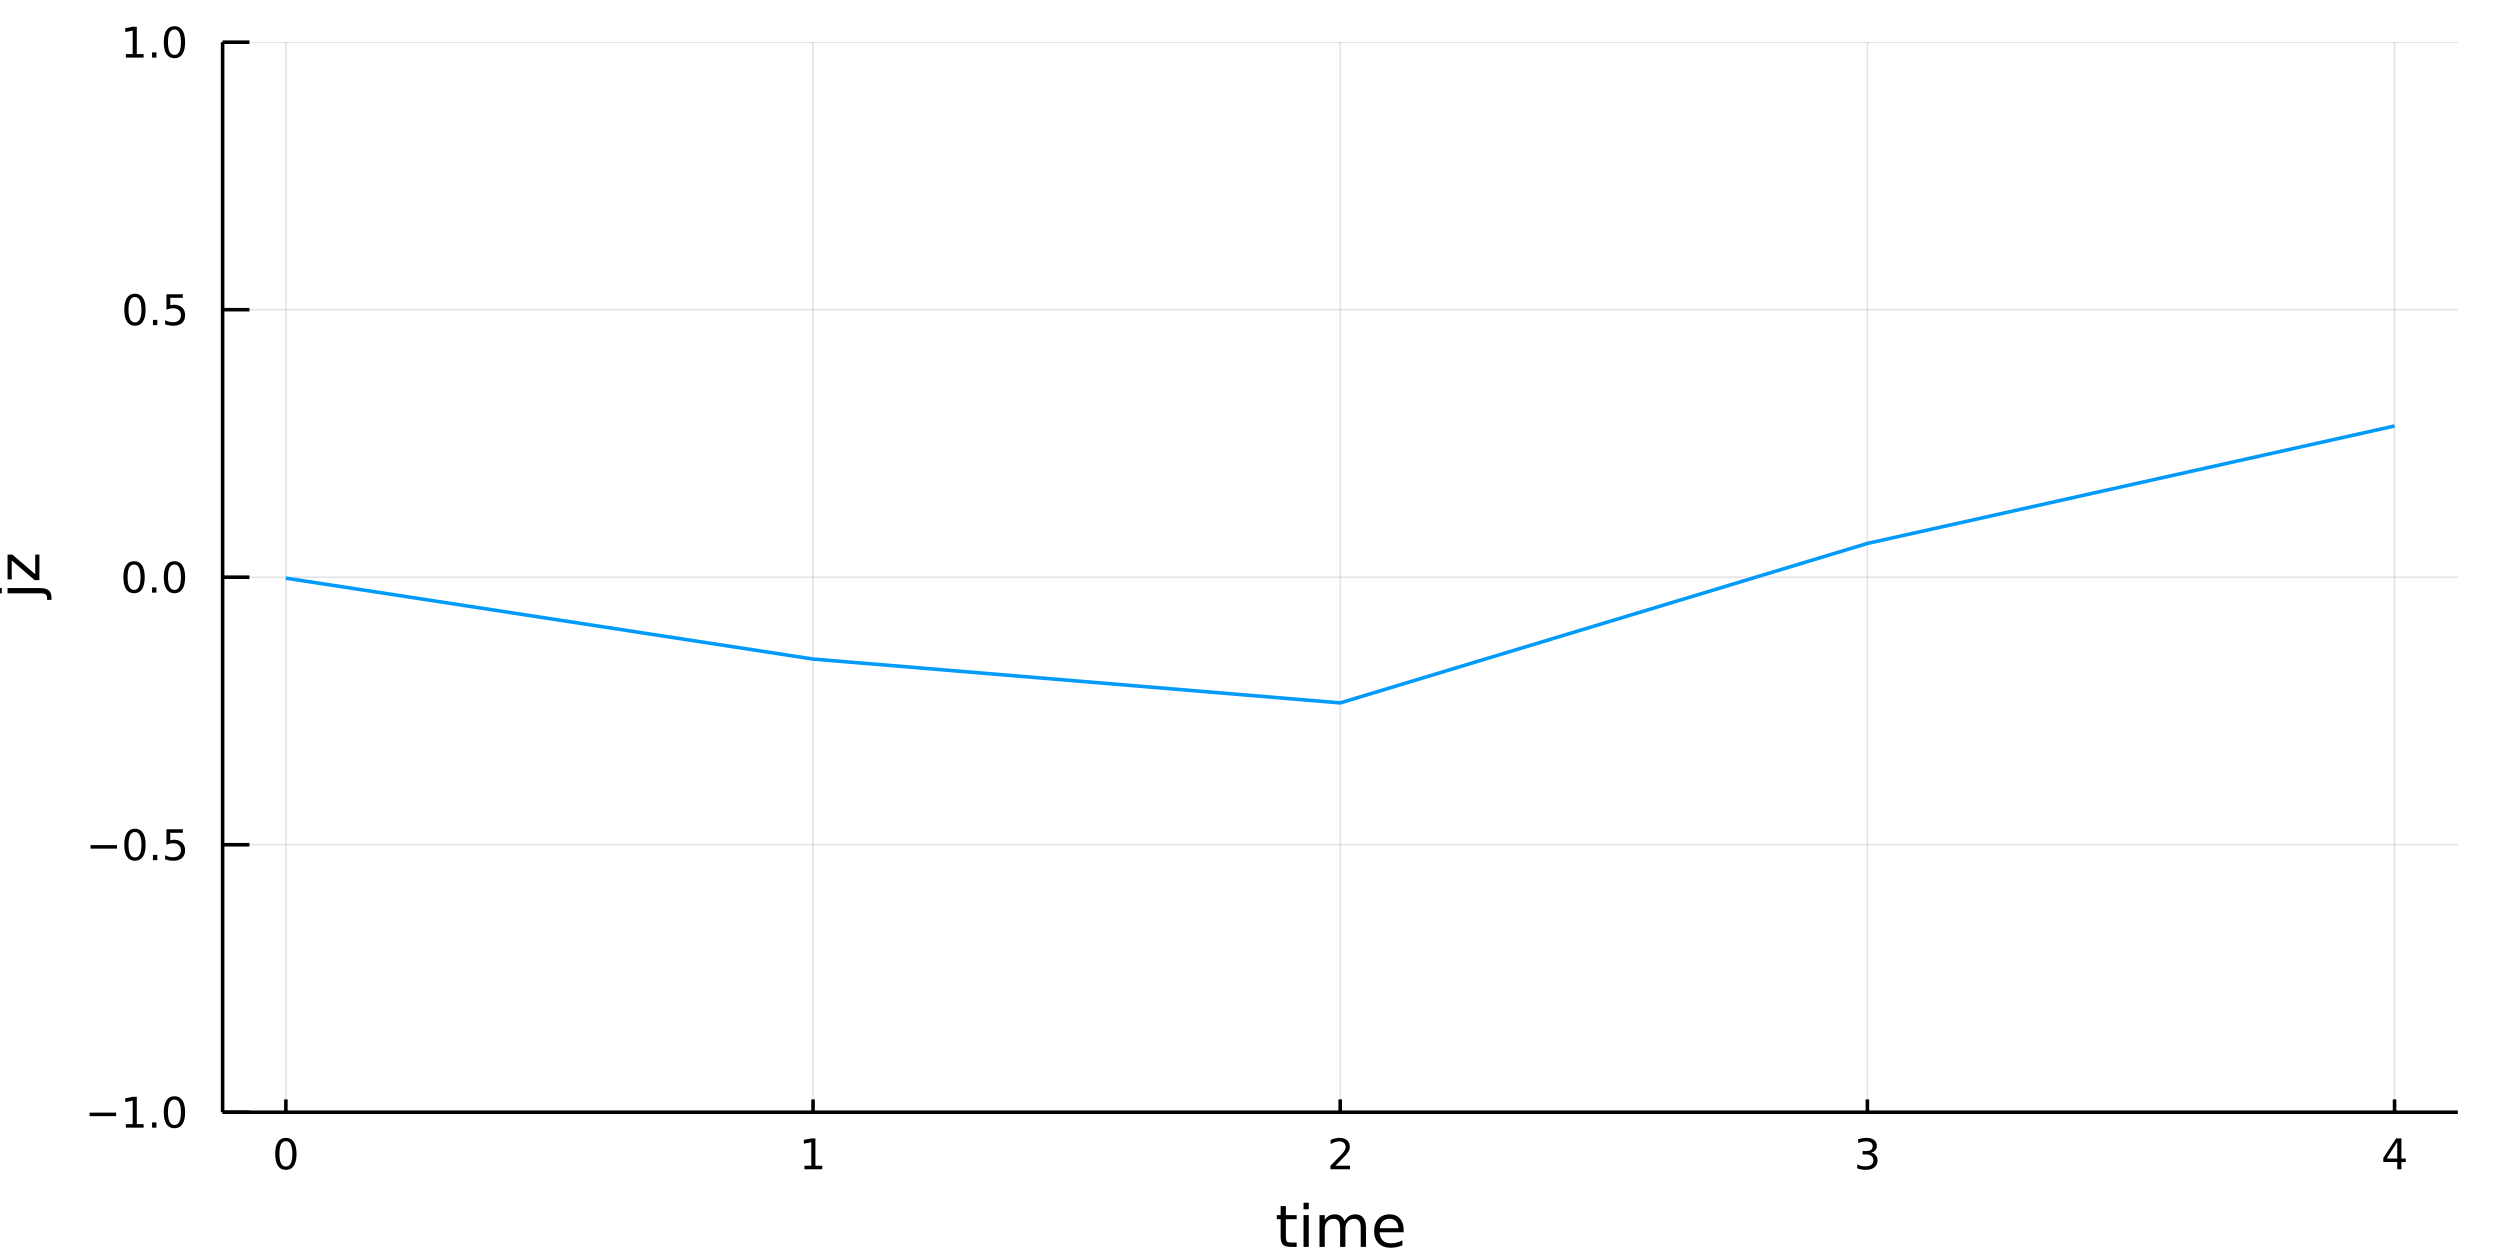
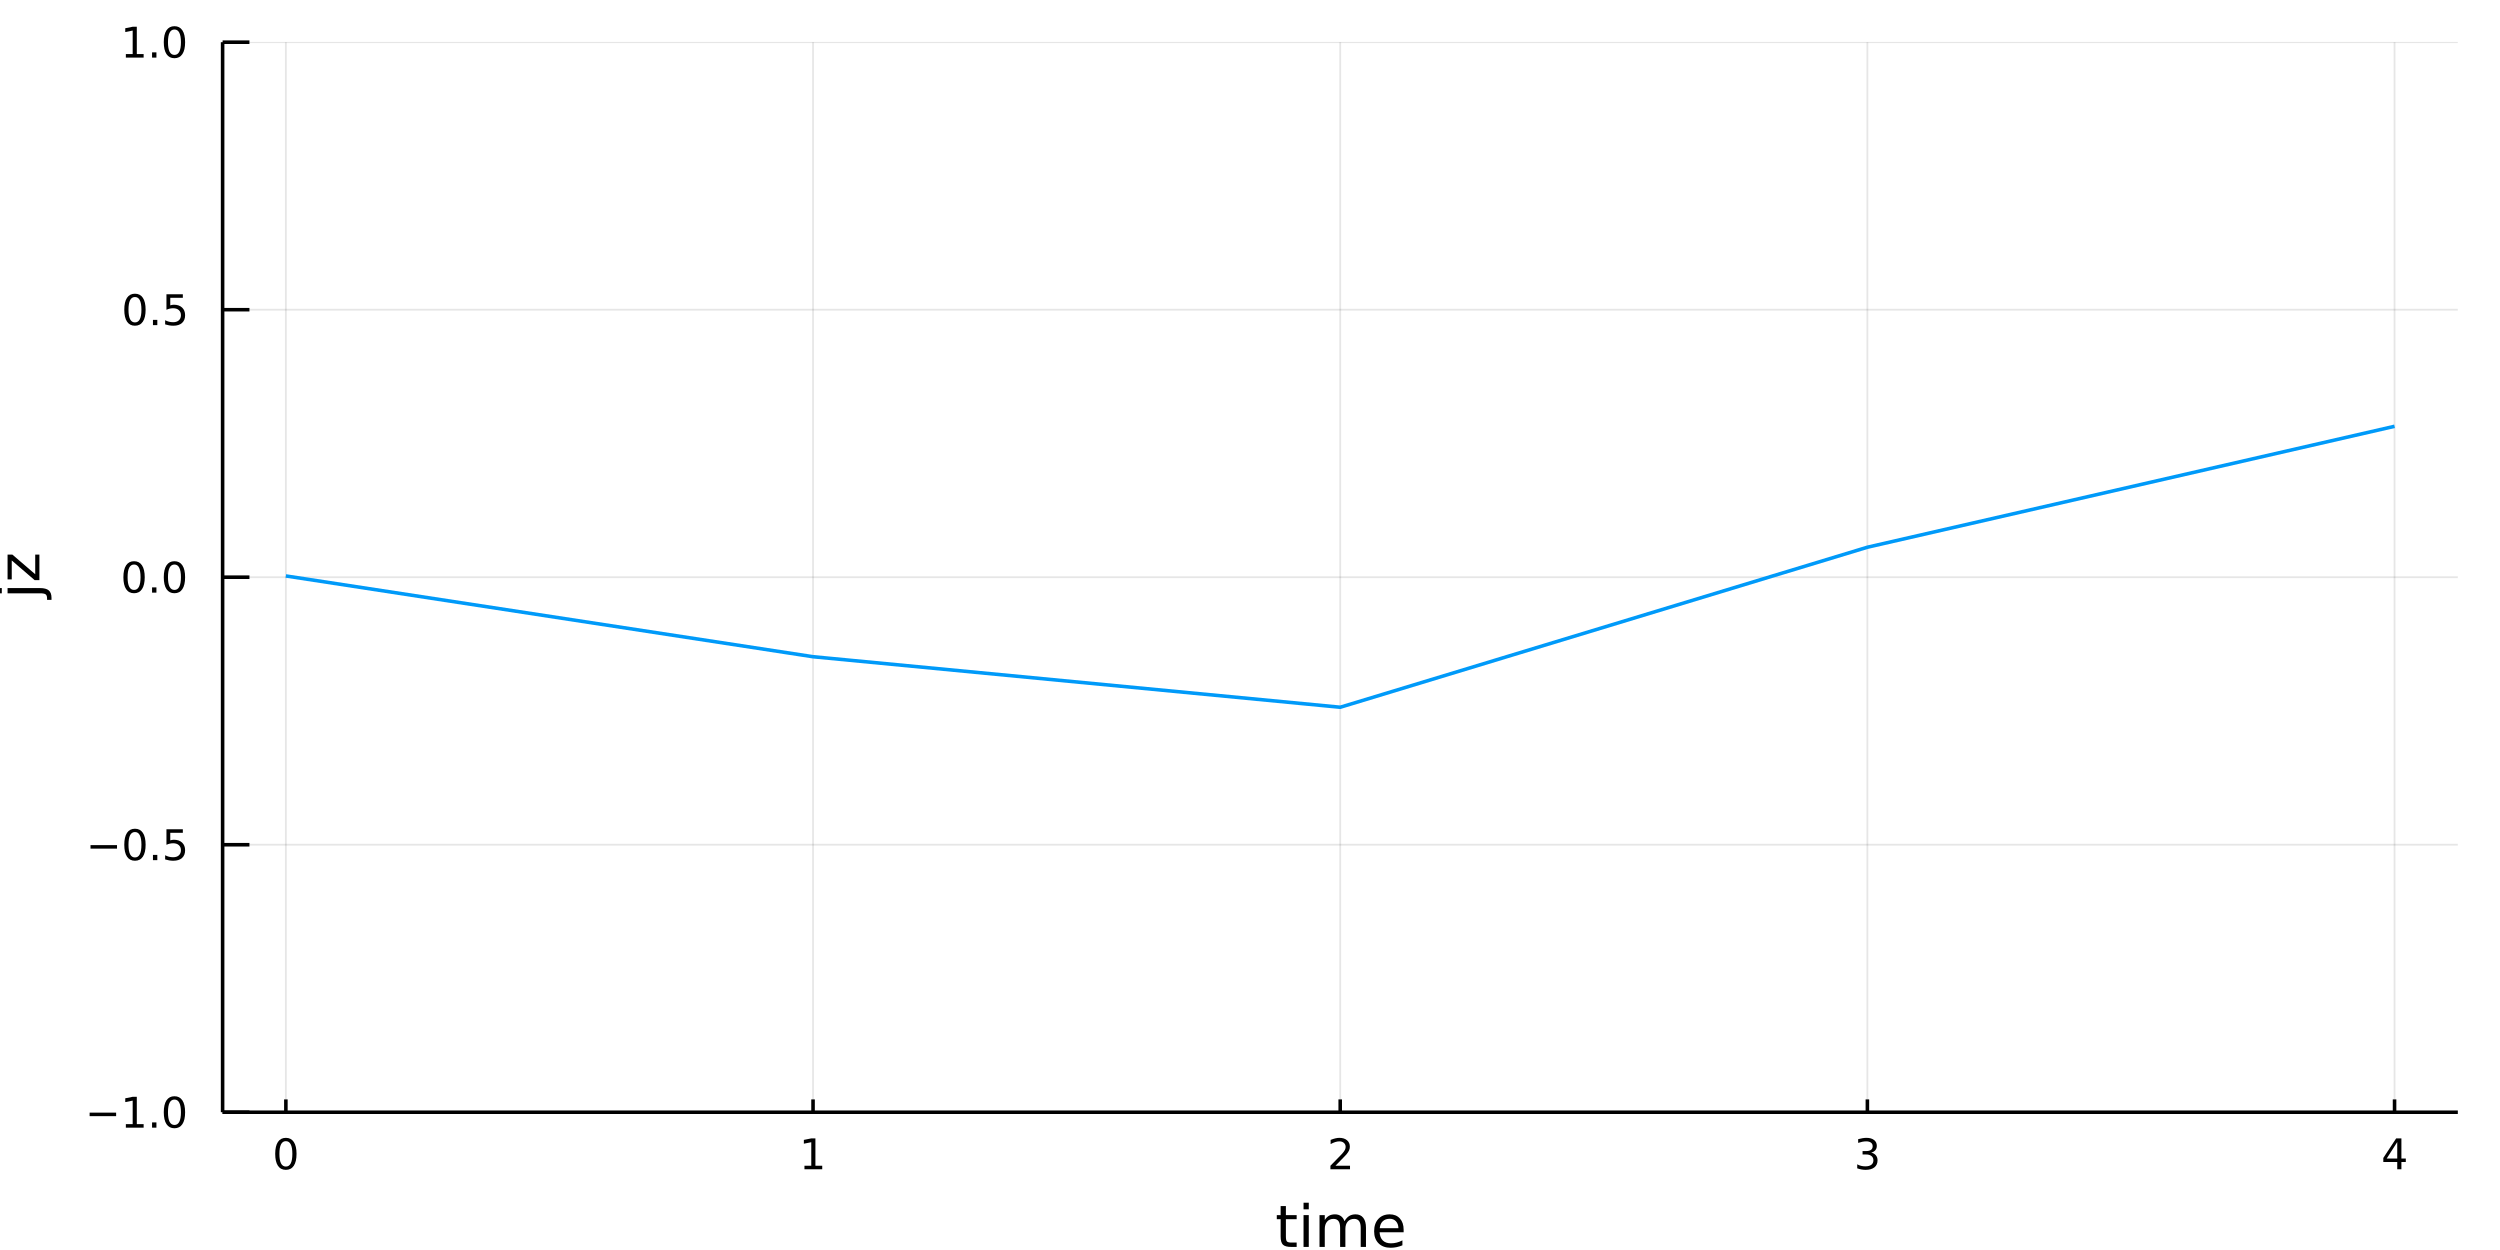
<svg xmlns="http://www.w3.org/2000/svg" width="700" height="350" viewBox="0 0 2800 1400">
  <defs>
-     <clipPath id="clip670">
+     <clipPath id="clip610">
      <rect x="0" y="0" width="2800" height="1400" />
    </clipPath>
  </defs>
-   <path clip-path="url(#clip670)" d=" M0 1400 L2800 1400 L2800 0 L0 0  Z   " fill="#ffffff" fill-rule="evenodd" fill-opacity="1" />
+   <path clip-path="url(#clip610)" d=" M0 1400 L2800 1400 L2800 0 L0 0  Z   " fill="#ffffff" fill-rule="evenodd" fill-opacity="1" />
  <defs>
-     <clipPath id="clip671">
+     <clipPath id="clip611">
      <rect x="560" y="0" width="1961" height="1400" />
    </clipPath>
  </defs>
-   <path clip-path="url(#clip670)" d=" M249.324 1245.7 L2752.76 1245.7 L2752.76 47.244 L249.324 47.244  Z   " fill="#ffffff" fill-rule="evenodd" fill-opacity="1" />
+   <path clip-path="url(#clip610)" d=" M249.324 1245.7 L2752.76 1245.7 L2752.76 47.244 L249.324 47.244  Z   " fill="#ffffff" fill-rule="evenodd" fill-opacity="1" />
  <defs>
-     <clipPath id="clip672">
+     <clipPath id="clip612">
      <rect x="249" y="47" width="2504" height="1199" />
    </clipPath>
  </defs>
-   <polyline clip-path="url(#clip672)" style="stroke:#000000; stroke-linecap:butt; stroke-linejoin:round; stroke-width:2; stroke-opacity:0.1; fill:none" points="   320.176,1245.7 320.176,47.244    " />
-   <polyline clip-path="url(#clip672)" style="stroke:#000000; stroke-linecap:butt; stroke-linejoin:round; stroke-width:2; stroke-opacity:0.1; fill:none" points="   910.608,1245.7 910.608,47.244    " />
-   <polyline clip-path="url(#clip672)" style="stroke:#000000; stroke-linecap:butt; stroke-linejoin:round; stroke-width:2; stroke-opacity:0.1; fill:none" points="   1501.04,1245.7 1501.04,47.244    " />
-   <polyline clip-path="url(#clip672)" style="stroke:#000000; stroke-linecap:butt; stroke-linejoin:round; stroke-width:2; stroke-opacity:0.1; fill:none" points="   2091.47,1245.7 2091.47,47.244    " />
-   <polyline clip-path="url(#clip672)" style="stroke:#000000; stroke-linecap:butt; stroke-linejoin:round; stroke-width:2; stroke-opacity:0.1; fill:none" points="   2681.9,1245.7 2681.9,47.244    " />
-   <polyline clip-path="url(#clip670)" style="stroke:#000000; stroke-linecap:butt; stroke-linejoin:round; stroke-width:4; stroke-opacity:1; fill:none" points="   249.324,1245.7 2752.76,1245.7    " />
-   <polyline clip-path="url(#clip670)" style="stroke:#000000; stroke-linecap:butt; stroke-linejoin:round; stroke-width:4; stroke-opacity:1; fill:none" points="   320.176,1245.7 320.176,1231.32    " />
-   <polyline clip-path="url(#clip670)" style="stroke:#000000; stroke-linecap:butt; stroke-linejoin:round; stroke-width:4; stroke-opacity:1; fill:none" points="   910.608,1245.7 910.608,1231.32    " />
-   <polyline clip-path="url(#clip670)" style="stroke:#000000; stroke-linecap:butt; stroke-linejoin:round; stroke-width:4; stroke-opacity:1; fill:none" points="   1501.04,1245.7 1501.04,1231.32    " />
-   <polyline clip-path="url(#clip670)" style="stroke:#000000; stroke-linecap:butt; stroke-linejoin:round; stroke-width:4; stroke-opacity:1; fill:none" points="   2091.47,1245.7 2091.47,1231.32    " />
-   <polyline clip-path="url(#clip670)" style="stroke:#000000; stroke-linecap:butt; stroke-linejoin:round; stroke-width:4; stroke-opacity:1; fill:none" points="   2681.9,1245.7 2681.9,1231.32    " />
-   <path clip-path="url(#clip670)" d="M320.176 1278.09 Q316.565 1278.09 314.736 1281.66 Q312.931 1285.2 312.931 1292.33 Q312.931 1299.43 314.736 1303 Q316.565 1306.54 320.176 1306.54 Q323.81 1306.54 325.616 1303 Q327.444 1299.43 327.444 1292.33 Q327.444 1285.2 325.616 1281.66 Q323.81 1278.09 320.176 1278.09 M320.176 1274.39 Q325.986 1274.39 329.042 1278.99 Q332.12 1283.58 332.12 1292.33 Q332.12 1301.05 329.042 1305.66 Q325.986 1310.24 320.176 1310.24 Q314.366 1310.24 311.287 1305.66 Q308.231 1301.05 308.231 1292.33 Q308.231 1283.58 311.287 1278.99 Q314.366 1274.39 320.176 1274.39 Z" fill="#000000" fill-rule="evenodd" fill-opacity="1" />
-   <path clip-path="url(#clip670)" d="M900.99 1305.64 L908.629 1305.64 L908.629 1279.27 L900.319 1280.94 L900.319 1276.68 L908.582 1275.01 L913.258 1275.01 L913.258 1305.64 L920.897 1305.64 L920.897 1309.57 L900.99 1309.57 L900.99 1305.64 Z" fill="#000000" fill-rule="evenodd" fill-opacity="1" />
-   <path clip-path="url(#clip670)" d="M1495.69 1305.64 L1512.01 1305.64 L1512.01 1309.57 L1490.07 1309.57 L1490.07 1305.64 Q1492.73 1302.88 1497.31 1298.25 Q1501.92 1293.6 1503.1 1292.26 Q1505.35 1289.73 1506.23 1288 Q1507.13 1286.24 1507.13 1284.55 Q1507.13 1281.79 1505.18 1280.06 Q1503.26 1278.32 1500.16 1278.32 Q1497.96 1278.32 1495.51 1279.09 Q1493.08 1279.85 1490.3 1281.4 L1490.3 1276.68 Q1493.12 1275.54 1495.58 1274.97 Q1498.03 1274.39 1500.07 1274.39 Q1505.44 1274.39 1508.63 1277.07 Q1511.83 1279.76 1511.83 1284.25 Q1511.83 1286.38 1511.02 1288.3 Q1510.23 1290.2 1508.12 1292.79 Q1507.54 1293.46 1504.44 1296.68 Q1501.34 1299.87 1495.69 1305.64 Z" fill="#000000" fill-rule="evenodd" fill-opacity="1" />
-   <path clip-path="url(#clip670)" d="M2095.72 1290.94 Q2099.08 1291.66 2100.95 1293.92 Q2102.85 1296.19 2102.85 1299.53 Q2102.85 1304.64 2099.33 1307.44 Q2095.81 1310.24 2089.33 1310.24 Q2087.15 1310.24 2084.84 1309.8 Q2082.55 1309.39 2080.09 1308.53 L2080.09 1304.02 Q2082.04 1305.15 2084.35 1305.73 Q2086.67 1306.31 2089.19 1306.31 Q2093.59 1306.31 2095.88 1304.57 Q2098.2 1302.84 2098.2 1299.53 Q2098.2 1296.47 2096.04 1294.76 Q2093.91 1293.02 2090.09 1293.02 L2086.07 1293.02 L2086.07 1289.18 L2090.28 1289.18 Q2093.73 1289.18 2095.56 1287.81 Q2097.39 1286.42 2097.39 1283.83 Q2097.39 1281.17 2095.49 1279.76 Q2093.61 1278.32 2090.09 1278.32 Q2088.17 1278.32 2085.97 1278.74 Q2083.78 1279.16 2081.14 1280.03 L2081.14 1275.87 Q2083.8 1275.13 2086.11 1274.76 Q2088.45 1274.39 2090.51 1274.39 Q2095.84 1274.39 2098.94 1276.82 Q2102.04 1279.22 2102.04 1283.35 Q2102.04 1286.22 2100.4 1288.21 Q2098.75 1290.17 2095.72 1290.94 Z" fill="#000000" fill-rule="evenodd" fill-opacity="1" />
-   <path clip-path="url(#clip670)" d="M2684.91 1279.09 L2673.11 1297.53 L2684.91 1297.53 L2684.91 1279.09 M2683.69 1275.01 L2689.57 1275.01 L2689.57 1297.53 L2694.5 1297.53 L2694.5 1301.42 L2689.57 1301.42 L2689.57 1309.57 L2684.91 1309.57 L2684.91 1301.42 L2669.31 1301.42 L2669.31 1296.91 L2683.69 1275.01 Z" fill="#000000" fill-rule="evenodd" fill-opacity="1" />
-   <path clip-path="url(#clip670)" d="M1440.2 1350.79 L1440.2 1360.92 L1452.26 1360.92 L1452.26 1365.47 L1440.2 1365.47 L1440.2 1384.82 Q1440.2 1389.18 1441.38 1390.42 Q1442.59 1391.66 1446.25 1391.66 L1452.26 1391.66 L1452.26 1396.56 L1446.25 1396.56 Q1439.47 1396.56 1436.89 1394.05 Q1434.31 1391.5 1434.31 1384.82 L1434.31 1365.47 L1430.01 1365.47 L1430.01 1360.92 L1434.31 1360.92 L1434.31 1350.79 L1440.2 1350.79 Z" fill="#000000" fill-rule="evenodd" fill-opacity="1" />
-   <path clip-path="url(#clip670)" d="M1459.97 1360.92 L1465.82 1360.92 L1465.82 1396.56 L1459.97 1396.56 L1459.97 1360.92 M1459.97 1347.04 L1465.82 1347.04 L1465.82 1354.45 L1459.97 1354.45 L1459.97 1347.04 Z" fill="#000000" fill-rule="evenodd" fill-opacity="1" />
-   <path clip-path="url(#clip670)" d="M1505.83 1367.76 Q1508.03 1363.81 1511.08 1361.93 Q1514.14 1360.06 1518.28 1360.06 Q1523.85 1360.06 1526.87 1363.97 Q1529.89 1367.85 1529.89 1375.05 L1529.89 1396.56 L1524 1396.56 L1524 1375.24 Q1524 1370.11 1522.19 1367.63 Q1520.38 1365.15 1516.65 1365.15 Q1512.1 1365.15 1509.46 1368.17 Q1506.82 1371.2 1506.82 1376.42 L1506.82 1396.56 L1500.93 1396.56 L1500.93 1375.24 Q1500.93 1370.08 1499.11 1367.63 Q1497.3 1365.15 1493.51 1365.15 Q1489.02 1365.15 1486.38 1368.2 Q1483.74 1371.23 1483.74 1376.42 L1483.74 1396.56 L1477.85 1396.56 L1477.85 1360.92 L1483.74 1360.92 L1483.74 1366.45 Q1485.75 1363.18 1488.55 1361.62 Q1491.35 1360.06 1495.2 1360.06 Q1499.08 1360.06 1501.79 1362.03 Q1504.53 1364 1505.83 1367.76 Z" fill="#000000" fill-rule="evenodd" fill-opacity="1" />
-   <path clip-path="url(#clip670)" d="M1572.07 1377.28 L1572.07 1380.14 L1545.14 1380.14 Q1545.52 1386.19 1548.77 1389.37 Q1552.05 1392.52 1557.87 1392.52 Q1561.24 1392.52 1564.39 1391.69 Q1567.58 1390.87 1570.7 1389.21 L1570.7 1394.75 Q1567.55 1396.09 1564.24 1396.79 Q1560.93 1397.49 1557.52 1397.49 Q1548.99 1397.49 1543.99 1392.52 Q1539.03 1387.56 1539.03 1379.09 Q1539.03 1370.34 1543.74 1365.21 Q1548.48 1360.06 1556.5 1360.06 Q1563.69 1360.06 1567.86 1364.7 Q1572.07 1369.32 1572.07 1377.28 M1566.21 1375.56 Q1566.15 1370.75 1563.5 1367.89 Q1560.89 1365.02 1556.56 1365.02 Q1551.66 1365.02 1548.7 1367.79 Q1545.77 1370.56 1545.33 1375.59 L1566.21 1375.56 Z" fill="#000000" fill-rule="evenodd" fill-opacity="1" />
-   <polyline clip-path="url(#clip672)" style="stroke:#000000; stroke-linecap:butt; stroke-linejoin:round; stroke-width:2; stroke-opacity:0.1; fill:none" points="   249.324,1245.7 2752.76,1245.7    " />
-   <polyline clip-path="url(#clip672)" style="stroke:#000000; stroke-linecap:butt; stroke-linejoin:round; stroke-width:2; stroke-opacity:0.1; fill:none" points="   249.324,946.086 2752.76,946.086    " />
-   <polyline clip-path="url(#clip672)" style="stroke:#000000; stroke-linecap:butt; stroke-linejoin:round; stroke-width:2; stroke-opacity:0.1; fill:none" points="   249.324,646.472 2752.76,646.472    " />
-   <polyline clip-path="url(#clip672)" style="stroke:#000000; stroke-linecap:butt; stroke-linejoin:round; stroke-width:2; stroke-opacity:0.1; fill:none" points="   249.324,346.858 2752.76,346.858    " />
-   <polyline clip-path="url(#clip672)" style="stroke:#000000; stroke-linecap:butt; stroke-linejoin:round; stroke-width:2; stroke-opacity:0.1; fill:none" points="   249.324,47.244 2752.76,47.244    " />
-   <polyline clip-path="url(#clip670)" style="stroke:#000000; stroke-linecap:butt; stroke-linejoin:round; stroke-width:4; stroke-opacity:1; fill:none" points="   249.324,1245.7 249.324,47.244    " />
-   <polyline clip-path="url(#clip670)" style="stroke:#000000; stroke-linecap:butt; stroke-linejoin:round; stroke-width:4; stroke-opacity:1; fill:none" points="   249.324,1245.7 279.365,1245.7    " />
-   <polyline clip-path="url(#clip670)" style="stroke:#000000; stroke-linecap:butt; stroke-linejoin:round; stroke-width:4; stroke-opacity:1; fill:none" points="   249.324,946.086 279.365,946.086    " />
-   <polyline clip-path="url(#clip670)" style="stroke:#000000; stroke-linecap:butt; stroke-linejoin:round; stroke-width:4; stroke-opacity:1; fill:none" points="   249.324,646.472 279.365,646.472    " />
-   <polyline clip-path="url(#clip670)" style="stroke:#000000; stroke-linecap:butt; stroke-linejoin:round; stroke-width:4; stroke-opacity:1; fill:none" points="   249.324,346.858 279.365,346.858    " />
-   <polyline clip-path="url(#clip670)" style="stroke:#000000; stroke-linecap:butt; stroke-linejoin:round; stroke-width:4; stroke-opacity:1; fill:none" points="   249.324,47.244 279.365,47.244    " />
-   <path clip-path="url(#clip670)" d="M100.38 1246.15 L130.056 1246.15 L130.056 1250.09 L100.38 1250.09 L100.38 1246.15 Z" fill="#000000" fill-rule="evenodd" fill-opacity="1" />
-   <path clip-path="url(#clip670)" d="M140.959 1259.04 L148.597 1259.04 L148.597 1232.68 L140.287 1234.35 L140.287 1230.09 L148.551 1228.42 L153.227 1228.42 L153.227 1259.04 L160.866 1259.04 L160.866 1262.98 L140.959 1262.98 L140.959 1259.04 Z" fill="#000000" fill-rule="evenodd" fill-opacity="1" />
-   <path clip-path="url(#clip670)" d="M170.31 1257.1 L175.195 1257.1 L175.195 1262.98 L170.31 1262.98 L170.31 1257.1 Z" fill="#000000" fill-rule="evenodd" fill-opacity="1" />
-   <path clip-path="url(#clip670)" d="M195.38 1231.5 Q191.769 1231.5 189.94 1235.06 Q188.134 1238.6 188.134 1245.73 Q188.134 1252.84 189.94 1256.41 Q191.769 1259.95 195.38 1259.95 Q199.014 1259.95 200.819 1256.41 Q202.648 1252.84 202.648 1245.73 Q202.648 1238.6 200.819 1235.06 Q199.014 1231.5 195.38 1231.5 M195.38 1227.79 Q201.19 1227.79 204.245 1232.4 Q207.324 1236.98 207.324 1245.73 Q207.324 1254.46 204.245 1259.07 Q201.19 1263.65 195.38 1263.65 Q189.569 1263.65 186.491 1259.07 Q183.435 1254.46 183.435 1245.73 Q183.435 1236.98 186.491 1232.4 Q189.569 1227.79 195.38 1227.79 Z" fill="#000000" fill-rule="evenodd" fill-opacity="1" />
-   <path clip-path="url(#clip670)" d="M101.376 946.537 L131.051 946.537 L131.051 950.472 L101.376 950.472 L101.376 946.537 Z" fill="#000000" fill-rule="evenodd" fill-opacity="1" />
-   <path clip-path="url(#clip670)" d="M151.144 931.885 Q147.533 931.885 145.704 935.449 Q143.898 938.991 143.898 946.121 Q143.898 953.227 145.704 956.792 Q147.533 960.334 151.144 960.334 Q154.778 960.334 156.584 956.792 Q158.412 953.227 158.412 946.121 Q158.412 938.991 156.584 935.449 Q154.778 931.885 151.144 931.885 M151.144 928.181 Q156.954 928.181 160.009 932.787 Q163.088 937.371 163.088 946.121 Q163.088 954.847 160.009 959.454 Q156.954 964.037 151.144 964.037 Q145.334 964.037 142.255 959.454 Q139.199 954.847 139.199 946.121 Q139.199 937.371 142.255 932.787 Q145.334 928.181 151.144 928.181 Z" fill="#000000" fill-rule="evenodd" fill-opacity="1" />
-   <path clip-path="url(#clip670)" d="M171.306 957.486 L176.19 957.486 L176.19 963.366 L171.306 963.366 L171.306 957.486 Z" fill="#000000" fill-rule="evenodd" fill-opacity="1" />
-   <path clip-path="url(#clip670)" d="M186.421 928.806 L204.778 928.806 L204.778 932.741 L190.704 932.741 L190.704 941.213 Q191.722 940.866 192.741 940.704 Q193.759 940.519 194.778 940.519 Q200.565 940.519 203.944 943.69 Q207.324 946.861 207.324 952.278 Q207.324 957.857 203.852 960.959 Q200.38 964.037 194.06 964.037 Q191.884 964.037 189.616 963.667 Q187.37 963.296 184.963 962.556 L184.963 957.857 Q187.046 958.991 189.269 959.546 Q191.491 960.102 193.968 960.102 Q197.972 960.102 200.31 957.996 Q202.648 955.889 202.648 952.278 Q202.648 948.667 200.31 946.56 Q197.972 944.454 193.968 944.454 Q192.093 944.454 190.218 944.871 Q188.366 945.287 186.421 946.167 L186.421 928.806 Z" fill="#000000" fill-rule="evenodd" fill-opacity="1" />
-   <path clip-path="url(#clip670)" d="M150.148 632.271 Q146.537 632.271 144.709 635.835 Q142.903 639.377 142.903 646.507 Q142.903 653.613 144.709 657.178 Q146.537 660.72 150.148 660.72 Q153.783 660.72 155.588 657.178 Q157.417 653.613 157.417 646.507 Q157.417 639.377 155.588 635.835 Q153.783 632.271 150.148 632.271 M150.148 628.567 Q155.959 628.567 159.014 633.173 Q162.093 637.757 162.093 646.507 Q162.093 655.233 159.014 659.84 Q155.959 664.423 150.148 664.423 Q144.338 664.423 141.26 659.84 Q138.204 655.233 138.204 646.507 Q138.204 637.757 141.26 633.173 Q144.338 628.567 150.148 628.567 Z" fill="#000000" fill-rule="evenodd" fill-opacity="1" />
-   <path clip-path="url(#clip670)" d="M170.31 657.872 L175.195 657.872 L175.195 663.752 L170.31 663.752 L170.31 657.872 Z" fill="#000000" fill-rule="evenodd" fill-opacity="1" />
-   <path clip-path="url(#clip670)" d="M195.38 632.271 Q191.769 632.271 189.94 635.835 Q188.134 639.377 188.134 646.507 Q188.134 653.613 189.94 657.178 Q191.769 660.72 195.38 660.72 Q199.014 660.72 200.819 657.178 Q202.648 653.613 202.648 646.507 Q202.648 639.377 200.819 635.835 Q199.014 632.271 195.38 632.271 M195.38 628.567 Q201.19 628.567 204.245 633.173 Q207.324 637.757 207.324 646.507 Q207.324 655.233 204.245 659.84 Q201.19 664.423 195.38 664.423 Q189.569 664.423 186.491 659.84 Q183.435 655.233 183.435 646.507 Q183.435 637.757 186.491 633.173 Q189.569 628.567 195.38 628.567 Z" fill="#000000" fill-rule="evenodd" fill-opacity="1" />
-   <path clip-path="url(#clip670)" d="M151.144 332.657 Q147.533 332.657 145.704 336.222 Q143.898 339.763 143.898 346.893 Q143.898 353.999 145.704 357.564 Q147.533 361.106 151.144 361.106 Q154.778 361.106 156.584 357.564 Q158.412 353.999 158.412 346.893 Q158.412 339.763 156.584 336.222 Q154.778 332.657 151.144 332.657 M151.144 328.953 Q156.954 328.953 160.009 333.559 Q163.088 338.143 163.088 346.893 Q163.088 355.62 160.009 360.226 Q156.954 364.809 151.144 364.809 Q145.334 364.809 142.255 360.226 Q139.199 355.62 139.199 346.893 Q139.199 338.143 142.255 333.559 Q145.334 328.953 151.144 328.953 Z" fill="#000000" fill-rule="evenodd" fill-opacity="1" />
-   <path clip-path="url(#clip670)" d="M171.306 358.258 L176.19 358.258 L176.19 364.138 L171.306 364.138 L171.306 358.258 Z" fill="#000000" fill-rule="evenodd" fill-opacity="1" />
-   <path clip-path="url(#clip670)" d="M186.421 329.578 L204.778 329.578 L204.778 333.513 L190.704 333.513 L190.704 341.985 Q191.722 341.638 192.741 341.476 Q193.759 341.291 194.778 341.291 Q200.565 341.291 203.944 344.462 Q207.324 347.633 207.324 353.05 Q207.324 358.629 203.852 361.731 Q200.38 364.809 194.06 364.809 Q191.884 364.809 189.616 364.439 Q187.37 364.069 184.963 363.328 L184.963 358.629 Q187.046 359.763 189.269 360.319 Q191.491 360.874 193.968 360.874 Q197.972 360.874 200.31 358.768 Q202.648 356.661 202.648 353.05 Q202.648 349.439 200.31 347.333 Q197.972 345.226 193.968 345.226 Q192.093 345.226 190.218 345.643 Q188.366 346.059 186.421 346.939 L186.421 329.578 Z" fill="#000000" fill-rule="evenodd" fill-opacity="1" />
-   <path clip-path="url(#clip670)" d="M140.959 60.589 L148.597 60.589 L148.597 34.223 L140.287 35.89 L140.287 31.631 L148.551 29.964 L153.227 29.964 L153.227 60.589 L160.866 60.589 L160.866 64.524 L140.959 64.524 L140.959 60.589 Z" fill="#000000" fill-rule="evenodd" fill-opacity="1" />
-   <path clip-path="url(#clip670)" d="M170.31 58.645 L175.195 58.645 L175.195 64.524 L170.31 64.524 L170.31 58.645 Z" fill="#000000" fill-rule="evenodd" fill-opacity="1" />
-   <path clip-path="url(#clip670)" d="M195.38 33.043 Q191.769 33.043 189.94 36.608 Q188.134 40.149 188.134 47.279 Q188.134 54.385 189.94 57.95 Q191.769 61.492 195.38 61.492 Q199.014 61.492 200.819 57.95 Q202.648 54.385 202.648 47.279 Q202.648 40.149 200.819 36.608 Q199.014 33.043 195.38 33.043 M195.38 29.339 Q201.19 29.339 204.245 33.946 Q207.324 38.529 207.324 47.279 Q207.324 56.006 204.245 60.612 Q201.19 65.195 195.38 65.195 Q189.569 65.195 186.491 60.612 Q183.435 56.006 183.435 47.279 Q183.435 38.529 186.491 33.946 Q189.569 29.339 195.38 29.339 Z" fill="#000000" fill-rule="evenodd" fill-opacity="1" />
-   <path clip-path="url(#clip670)" d="M8.476 664.503 L8.476 658.646 L44.761 658.646 Q51.572 658.646 54.628 661.256 Q57.683 663.834 57.683 669.595 L57.683 671.823 L52.718 671.823 L52.718 670.264 Q52.718 666.922 51.158 665.712 Q49.63 664.503 44.761 664.503 L8.476 664.503 M-5.401 664.503 L-5.401 658.646 L2.015 658.646 L2.015 664.503 L-5.401 664.503 Z" fill="#000000" fill-rule="evenodd" fill-opacity="1" />
-   <path clip-path="url(#clip670)" d="M8.476 648.939 L8.476 621.121 L13.823 621.121 L39.445 643.146 L39.445 621.121 L44.124 621.121 L44.124 649.734 L38.777 649.734 L13.155 627.709 L13.155 648.939 L8.476 648.939 Z" fill="#000000" fill-rule="evenodd" fill-opacity="1" />
-   <polyline clip-path="url(#clip672)" style="stroke:#009af9; stroke-linecap:butt; stroke-linejoin:round; stroke-width:4; stroke-opacity:1; fill:none" points="   320.176,647.543 910.608,738.159 1501.04,787.252 2091.47,608.644 2681.9,477.086    " />
+   <polyline clip-path="url(#clip612)" style="stroke:#000000; stroke-linecap:butt; stroke-linejoin:round; stroke-width:2; stroke-opacity:0.1; fill:none" points="   320.176,1245.7 320.176,47.244    " />
+   <polyline clip-path="url(#clip612)" style="stroke:#000000; stroke-linecap:butt; stroke-linejoin:round; stroke-width:2; stroke-opacity:0.1; fill:none" points="   910.608,1245.7 910.608,47.244    " />
+   <polyline clip-path="url(#clip612)" style="stroke:#000000; stroke-linecap:butt; stroke-linejoin:round; stroke-width:2; stroke-opacity:0.1; fill:none" points="   1501.04,1245.7 1501.04,47.244    " />
+   <polyline clip-path="url(#clip612)" style="stroke:#000000; stroke-linecap:butt; stroke-linejoin:round; stroke-width:2; stroke-opacity:0.1; fill:none" points="   2091.47,1245.7 2091.47,47.244    " />
+   <polyline clip-path="url(#clip612)" style="stroke:#000000; stroke-linecap:butt; stroke-linejoin:round; stroke-width:2; stroke-opacity:0.1; fill:none" points="   2681.9,1245.7 2681.9,47.244    " />
+   <polyline clip-path="url(#clip610)" style="stroke:#000000; stroke-linecap:butt; stroke-linejoin:round; stroke-width:4; stroke-opacity:1; fill:none" points="   249.324,1245.7 2752.76,1245.7    " />
+   <polyline clip-path="url(#clip610)" style="stroke:#000000; stroke-linecap:butt; stroke-linejoin:round; stroke-width:4; stroke-opacity:1; fill:none" points="   320.176,1245.7 320.176,1231.32    " />
+   <polyline clip-path="url(#clip610)" style="stroke:#000000; stroke-linecap:butt; stroke-linejoin:round; stroke-width:4; stroke-opacity:1; fill:none" points="   910.608,1245.7 910.608,1231.32    " />
+   <polyline clip-path="url(#clip610)" style="stroke:#000000; stroke-linecap:butt; stroke-linejoin:round; stroke-width:4; stroke-opacity:1; fill:none" points="   1501.04,1245.7 1501.04,1231.32    " />
+   <polyline clip-path="url(#clip610)" style="stroke:#000000; stroke-linecap:butt; stroke-linejoin:round; stroke-width:4; stroke-opacity:1; fill:none" points="   2091.47,1245.7 2091.47,1231.32    " />
+   <polyline clip-path="url(#clip610)" style="stroke:#000000; stroke-linecap:butt; stroke-linejoin:round; stroke-width:4; stroke-opacity:1; fill:none" points="   2681.9,1245.7 2681.9,1231.32    " />
+   <path clip-path="url(#clip610)" d="M320.176 1278.09 Q316.565 1278.09 314.736 1281.66 Q312.931 1285.2 312.931 1292.33 Q312.931 1299.43 314.736 1303 Q316.565 1306.54 320.176 1306.54 Q323.81 1306.54 325.616 1303 Q327.444 1299.43 327.444 1292.33 Q327.444 1285.2 325.616 1281.66 Q323.81 1278.09 320.176 1278.09 M320.176 1274.39 Q325.986 1274.39 329.042 1278.99 Q332.12 1283.58 332.12 1292.33 Q332.12 1301.05 329.042 1305.66 Q325.986 1310.24 320.176 1310.24 Q314.366 1310.24 311.287 1305.66 Q308.231 1301.05 308.231 1292.33 Q308.231 1283.58 311.287 1278.99 Q314.366 1274.39 320.176 1274.39 Z" fill="#000000" fill-rule="evenodd" fill-opacity="1" />
+   <path clip-path="url(#clip610)" d="M900.99 1305.64 L908.629 1305.64 L908.629 1279.27 L900.319 1280.94 L900.319 1276.68 L908.582 1275.01 L913.258 1275.01 L913.258 1305.64 L920.897 1305.64 L920.897 1309.57 L900.99 1309.57 L900.99 1305.64 Z" fill="#000000" fill-rule="evenodd" fill-opacity="1" />
+   <path clip-path="url(#clip610)" d="M1495.69 1305.64 L1512.01 1305.64 L1512.01 1309.57 L1490.07 1309.57 L1490.07 1305.64 Q1492.73 1302.88 1497.31 1298.25 Q1501.92 1293.6 1503.1 1292.26 Q1505.35 1289.73 1506.23 1288 Q1507.13 1286.24 1507.13 1284.55 Q1507.13 1281.79 1505.18 1280.06 Q1503.26 1278.32 1500.16 1278.32 Q1497.96 1278.32 1495.51 1279.09 Q1493.08 1279.85 1490.3 1281.4 L1490.3 1276.68 Q1493.12 1275.54 1495.58 1274.97 Q1498.03 1274.39 1500.07 1274.39 Q1505.44 1274.39 1508.63 1277.07 Q1511.83 1279.76 1511.83 1284.25 Q1511.83 1286.38 1511.02 1288.3 Q1510.23 1290.2 1508.12 1292.79 Q1507.54 1293.46 1504.44 1296.68 Q1501.34 1299.87 1495.69 1305.64 Z" fill="#000000" fill-rule="evenodd" fill-opacity="1" />
+   <path clip-path="url(#clip610)" d="M2095.72 1290.94 Q2099.08 1291.66 2100.95 1293.92 Q2102.85 1296.19 2102.85 1299.53 Q2102.85 1304.64 2099.33 1307.44 Q2095.81 1310.24 2089.33 1310.24 Q2087.15 1310.24 2084.84 1309.8 Q2082.55 1309.39 2080.09 1308.53 L2080.09 1304.02 Q2082.04 1305.15 2084.35 1305.73 Q2086.67 1306.31 2089.19 1306.31 Q2093.59 1306.31 2095.88 1304.57 Q2098.2 1302.84 2098.2 1299.53 Q2098.2 1296.47 2096.04 1294.76 Q2093.91 1293.02 2090.09 1293.02 L2086.07 1293.02 L2086.07 1289.18 L2090.28 1289.18 Q2093.73 1289.18 2095.56 1287.81 Q2097.39 1286.42 2097.39 1283.83 Q2097.39 1281.17 2095.49 1279.76 Q2093.61 1278.32 2090.09 1278.32 Q2088.17 1278.32 2085.97 1278.74 Q2083.78 1279.16 2081.14 1280.03 L2081.14 1275.87 Q2083.8 1275.13 2086.11 1274.76 Q2088.45 1274.39 2090.51 1274.39 Q2095.84 1274.39 2098.94 1276.82 Q2102.04 1279.22 2102.04 1283.35 Q2102.04 1286.22 2100.4 1288.21 Q2098.75 1290.17 2095.72 1290.94 Z" fill="#000000" fill-rule="evenodd" fill-opacity="1" />
+   <path clip-path="url(#clip610)" d="M2684.91 1279.09 L2673.11 1297.53 L2684.91 1297.53 L2684.91 1279.09 M2683.69 1275.01 L2689.57 1275.01 L2689.57 1297.53 L2694.5 1297.53 L2694.5 1301.42 L2689.57 1301.42 L2689.57 1309.57 L2684.91 1309.57 L2684.91 1301.42 L2669.31 1301.42 L2669.31 1296.91 L2683.69 1275.01 Z" fill="#000000" fill-rule="evenodd" fill-opacity="1" />
+   <path clip-path="url(#clip610)" d="M1440.2 1350.79 L1440.2 1360.92 L1452.26 1360.92 L1452.26 1365.47 L1440.2 1365.47 L1440.2 1384.82 Q1440.2 1389.18 1441.38 1390.42 Q1442.59 1391.66 1446.25 1391.66 L1452.26 1391.66 L1452.26 1396.56 L1446.25 1396.56 Q1439.47 1396.56 1436.89 1394.05 Q1434.31 1391.5 1434.31 1384.82 L1434.31 1365.47 L1430.01 1365.47 L1430.01 1360.92 L1434.31 1360.92 L1434.31 1350.79 L1440.2 1350.79 Z" fill="#000000" fill-rule="evenodd" fill-opacity="1" />
+   <path clip-path="url(#clip610)" d="M1459.97 1360.92 L1465.82 1360.92 L1465.82 1396.56 L1459.97 1396.56 L1459.97 1360.92 M1459.97 1347.04 L1465.82 1347.04 L1465.82 1354.45 L1459.97 1354.45 L1459.97 1347.04 Z" fill="#000000" fill-rule="evenodd" fill-opacity="1" />
+   <path clip-path="url(#clip610)" d="M1505.83 1367.76 Q1508.03 1363.81 1511.08 1361.93 Q1514.14 1360.06 1518.28 1360.06 Q1523.85 1360.06 1526.87 1363.97 Q1529.89 1367.85 1529.89 1375.05 L1529.89 1396.56 L1524 1396.56 L1524 1375.24 Q1524 1370.11 1522.19 1367.63 Q1520.38 1365.15 1516.65 1365.15 Q1512.1 1365.15 1509.46 1368.17 Q1506.82 1371.2 1506.82 1376.42 L1506.82 1396.56 L1500.93 1396.56 L1500.93 1375.24 Q1500.93 1370.08 1499.11 1367.63 Q1497.3 1365.15 1493.51 1365.15 Q1489.02 1365.15 1486.38 1368.2 Q1483.74 1371.23 1483.74 1376.42 L1483.74 1396.56 L1477.85 1396.56 L1477.85 1360.92 L1483.74 1360.92 L1483.74 1366.45 Q1485.75 1363.18 1488.55 1361.62 Q1491.35 1360.06 1495.2 1360.06 Q1499.08 1360.06 1501.79 1362.03 Q1504.53 1364 1505.83 1367.76 Z" fill="#000000" fill-rule="evenodd" fill-opacity="1" />
+   <path clip-path="url(#clip610)" d="M1572.07 1377.28 L1572.07 1380.14 L1545.14 1380.14 Q1545.52 1386.19 1548.77 1389.37 Q1552.05 1392.52 1557.87 1392.52 Q1561.24 1392.52 1564.39 1391.69 Q1567.58 1390.87 1570.7 1389.21 L1570.7 1394.75 Q1567.55 1396.09 1564.24 1396.79 Q1560.93 1397.49 1557.52 1397.49 Q1548.99 1397.49 1543.99 1392.52 Q1539.03 1387.56 1539.03 1379.09 Q1539.03 1370.34 1543.74 1365.21 Q1548.48 1360.06 1556.5 1360.06 Q1563.69 1360.06 1567.86 1364.7 Q1572.07 1369.32 1572.07 1377.28 M1566.21 1375.56 Q1566.15 1370.75 1563.5 1367.89 Q1560.89 1365.02 1556.56 1365.02 Q1551.66 1365.02 1548.7 1367.79 Q1545.77 1370.56 1545.33 1375.59 L1566.21 1375.56 Z" fill="#000000" fill-rule="evenodd" fill-opacity="1" />
+   <polyline clip-path="url(#clip612)" style="stroke:#000000; stroke-linecap:butt; stroke-linejoin:round; stroke-width:2; stroke-opacity:0.1; fill:none" points="   249.324,1245.7 2752.76,1245.7    " />
+   <polyline clip-path="url(#clip612)" style="stroke:#000000; stroke-linecap:butt; stroke-linejoin:round; stroke-width:2; stroke-opacity:0.1; fill:none" points="   249.324,946.086 2752.76,946.086    " />
+   <polyline clip-path="url(#clip612)" style="stroke:#000000; stroke-linecap:butt; stroke-linejoin:round; stroke-width:2; stroke-opacity:0.1; fill:none" points="   249.324,646.472 2752.76,646.472    " />
+   <polyline clip-path="url(#clip612)" style="stroke:#000000; stroke-linecap:butt; stroke-linejoin:round; stroke-width:2; stroke-opacity:0.1; fill:none" points="   249.324,346.858 2752.76,346.858    " />
+   <polyline clip-path="url(#clip612)" style="stroke:#000000; stroke-linecap:butt; stroke-linejoin:round; stroke-width:2; stroke-opacity:0.1; fill:none" points="   249.324,47.244 2752.76,47.244    " />
+   <polyline clip-path="url(#clip610)" style="stroke:#000000; stroke-linecap:butt; stroke-linejoin:round; stroke-width:4; stroke-opacity:1; fill:none" points="   249.324,1245.7 249.324,47.244    " />
+   <polyline clip-path="url(#clip610)" style="stroke:#000000; stroke-linecap:butt; stroke-linejoin:round; stroke-width:4; stroke-opacity:1; fill:none" points="   249.324,1245.7 279.365,1245.7    " />
+   <polyline clip-path="url(#clip610)" style="stroke:#000000; stroke-linecap:butt; stroke-linejoin:round; stroke-width:4; stroke-opacity:1; fill:none" points="   249.324,946.086 279.365,946.086    " />
+   <polyline clip-path="url(#clip610)" style="stroke:#000000; stroke-linecap:butt; stroke-linejoin:round; stroke-width:4; stroke-opacity:1; fill:none" points="   249.324,646.472 279.365,646.472    " />
+   <polyline clip-path="url(#clip610)" style="stroke:#000000; stroke-linecap:butt; stroke-linejoin:round; stroke-width:4; stroke-opacity:1; fill:none" points="   249.324,346.858 279.365,346.858    " />
+   <polyline clip-path="url(#clip610)" style="stroke:#000000; stroke-linecap:butt; stroke-linejoin:round; stroke-width:4; stroke-opacity:1; fill:none" points="   249.324,47.244 279.365,47.244    " />
+   <path clip-path="url(#clip610)" d="M100.38 1246.15 L130.056 1246.15 L130.056 1250.09 L100.38 1250.09 L100.38 1246.15 Z" fill="#000000" fill-rule="evenodd" fill-opacity="1" />
+   <path clip-path="url(#clip610)" d="M140.959 1259.04 L148.597 1259.04 L148.597 1232.68 L140.287 1234.35 L140.287 1230.09 L148.551 1228.42 L153.227 1228.42 L153.227 1259.04 L160.866 1259.04 L160.866 1262.98 L140.959 1262.98 L140.959 1259.04 Z" fill="#000000" fill-rule="evenodd" fill-opacity="1" />
+   <path clip-path="url(#clip610)" d="M170.31 1257.1 L175.195 1257.1 L175.195 1262.98 L170.31 1262.98 L170.31 1257.1 Z" fill="#000000" fill-rule="evenodd" fill-opacity="1" />
+   <path clip-path="url(#clip610)" d="M195.38 1231.5 Q191.769 1231.5 189.94 1235.06 Q188.134 1238.6 188.134 1245.73 Q188.134 1252.84 189.94 1256.41 Q191.769 1259.95 195.38 1259.95 Q199.014 1259.95 200.819 1256.41 Q202.648 1252.84 202.648 1245.73 Q202.648 1238.6 200.819 1235.06 Q199.014 1231.5 195.38 1231.5 M195.38 1227.79 Q201.19 1227.79 204.245 1232.4 Q207.324 1236.98 207.324 1245.73 Q207.324 1254.46 204.245 1259.07 Q201.19 1263.65 195.38 1263.65 Q189.569 1263.65 186.491 1259.07 Q183.435 1254.46 183.435 1245.73 Q183.435 1236.98 186.491 1232.4 Q189.569 1227.79 195.38 1227.79 Z" fill="#000000" fill-rule="evenodd" fill-opacity="1" />
+   <path clip-path="url(#clip610)" d="M101.376 946.537 L131.051 946.537 L131.051 950.472 L101.376 950.472 L101.376 946.537 Z" fill="#000000" fill-rule="evenodd" fill-opacity="1" />
+   <path clip-path="url(#clip610)" d="M151.144 931.885 Q147.533 931.885 145.704 935.449 Q143.898 938.991 143.898 946.121 Q143.898 953.227 145.704 956.792 Q147.533 960.334 151.144 960.334 Q154.778 960.334 156.584 956.792 Q158.412 953.227 158.412 946.121 Q158.412 938.991 156.584 935.449 Q154.778 931.885 151.144 931.885 M151.144 928.181 Q156.954 928.181 160.009 932.787 Q163.088 937.371 163.088 946.121 Q163.088 954.847 160.009 959.454 Q156.954 964.037 151.144 964.037 Q145.334 964.037 142.255 959.454 Q139.199 954.847 139.199 946.121 Q139.199 937.371 142.255 932.787 Q145.334 928.181 151.144 928.181 Z" fill="#000000" fill-rule="evenodd" fill-opacity="1" />
+   <path clip-path="url(#clip610)" d="M171.306 957.486 L176.19 957.486 L176.19 963.366 L171.306 963.366 L171.306 957.486 Z" fill="#000000" fill-rule="evenodd" fill-opacity="1" />
+   <path clip-path="url(#clip610)" d="M186.421 928.806 L204.778 928.806 L204.778 932.741 L190.704 932.741 L190.704 941.213 Q191.722 940.866 192.741 940.704 Q193.759 940.519 194.778 940.519 Q200.565 940.519 203.944 943.69 Q207.324 946.861 207.324 952.278 Q207.324 957.857 203.852 960.959 Q200.38 964.037 194.06 964.037 Q191.884 964.037 189.616 963.667 Q187.37 963.296 184.963 962.556 L184.963 957.857 Q187.046 958.991 189.269 959.546 Q191.491 960.102 193.968 960.102 Q197.972 960.102 200.31 957.996 Q202.648 955.889 202.648 952.278 Q202.648 948.667 200.31 946.56 Q197.972 944.454 193.968 944.454 Q192.093 944.454 190.218 944.871 Q188.366 945.287 186.421 946.167 L186.421 928.806 Z" fill="#000000" fill-rule="evenodd" fill-opacity="1" />
+   <path clip-path="url(#clip610)" d="M150.148 632.271 Q146.537 632.271 144.709 635.835 Q142.903 639.377 142.903 646.507 Q142.903 653.613 144.709 657.178 Q146.537 660.72 150.148 660.72 Q153.783 660.72 155.588 657.178 Q157.417 653.613 157.417 646.507 Q157.417 639.377 155.588 635.835 Q153.783 632.271 150.148 632.271 M150.148 628.567 Q155.959 628.567 159.014 633.173 Q162.093 637.757 162.093 646.507 Q162.093 655.233 159.014 659.84 Q155.959 664.423 150.148 664.423 Q144.338 664.423 141.26 659.84 Q138.204 655.233 138.204 646.507 Q138.204 637.757 141.26 633.173 Q144.338 628.567 150.148 628.567 Z" fill="#000000" fill-rule="evenodd" fill-opacity="1" />
+   <path clip-path="url(#clip610)" d="M170.31 657.872 L175.195 657.872 L175.195 663.752 L170.31 663.752 L170.31 657.872 Z" fill="#000000" fill-rule="evenodd" fill-opacity="1" />
+   <path clip-path="url(#clip610)" d="M195.38 632.271 Q191.769 632.271 189.94 635.835 Q188.134 639.377 188.134 646.507 Q188.134 653.613 189.94 657.178 Q191.769 660.72 195.38 660.72 Q199.014 660.72 200.819 657.178 Q202.648 653.613 202.648 646.507 Q202.648 639.377 200.819 635.835 Q199.014 632.271 195.38 632.271 M195.38 628.567 Q201.19 628.567 204.245 633.173 Q207.324 637.757 207.324 646.507 Q207.324 655.233 204.245 659.84 Q201.19 664.423 195.38 664.423 Q189.569 664.423 186.491 659.84 Q183.435 655.233 183.435 646.507 Q183.435 637.757 186.491 633.173 Q189.569 628.567 195.38 628.567 Z" fill="#000000" fill-rule="evenodd" fill-opacity="1" />
+   <path clip-path="url(#clip610)" d="M151.144 332.657 Q147.533 332.657 145.704 336.222 Q143.898 339.763 143.898 346.893 Q143.898 353.999 145.704 357.564 Q147.533 361.106 151.144 361.106 Q154.778 361.106 156.584 357.564 Q158.412 353.999 158.412 346.893 Q158.412 339.763 156.584 336.222 Q154.778 332.657 151.144 332.657 M151.144 328.953 Q156.954 328.953 160.009 333.559 Q163.088 338.143 163.088 346.893 Q163.088 355.62 160.009 360.226 Q156.954 364.809 151.144 364.809 Q145.334 364.809 142.255 360.226 Q139.199 355.62 139.199 346.893 Q139.199 338.143 142.255 333.559 Q145.334 328.953 151.144 328.953 Z" fill="#000000" fill-rule="evenodd" fill-opacity="1" />
+   <path clip-path="url(#clip610)" d="M171.306 358.258 L176.19 358.258 L176.19 364.138 L171.306 364.138 L171.306 358.258 Z" fill="#000000" fill-rule="evenodd" fill-opacity="1" />
+   <path clip-path="url(#clip610)" d="M186.421 329.578 L204.778 329.578 L204.778 333.513 L190.704 333.513 L190.704 341.985 Q191.722 341.638 192.741 341.476 Q193.759 341.291 194.778 341.291 Q200.565 341.291 203.944 344.462 Q207.324 347.633 207.324 353.05 Q207.324 358.629 203.852 361.731 Q200.38 364.809 194.06 364.809 Q191.884 364.809 189.616 364.439 Q187.37 364.069 184.963 363.328 L184.963 358.629 Q187.046 359.763 189.269 360.319 Q191.491 360.874 193.968 360.874 Q197.972 360.874 200.31 358.768 Q202.648 356.661 202.648 353.05 Q202.648 349.439 200.31 347.333 Q197.972 345.226 193.968 345.226 Q192.093 345.226 190.218 345.643 Q188.366 346.059 186.421 346.939 L186.421 329.578 Z" fill="#000000" fill-rule="evenodd" fill-opacity="1" />
+   <path clip-path="url(#clip610)" d="M140.959 60.589 L148.597 60.589 L148.597 34.223 L140.287 35.89 L140.287 31.631 L148.551 29.964 L153.227 29.964 L153.227 60.589 L160.866 60.589 L160.866 64.524 L140.959 64.524 L140.959 60.589 Z" fill="#000000" fill-rule="evenodd" fill-opacity="1" />
+   <path clip-path="url(#clip610)" d="M170.31 58.645 L175.195 58.645 L175.195 64.524 L170.31 64.524 L170.31 58.645 Z" fill="#000000" fill-rule="evenodd" fill-opacity="1" />
+   <path clip-path="url(#clip610)" d="M195.38 33.043 Q191.769 33.043 189.94 36.608 Q188.134 40.149 188.134 47.279 Q188.134 54.385 189.94 57.95 Q191.769 61.492 195.38 61.492 Q199.014 61.492 200.819 57.95 Q202.648 54.385 202.648 47.279 Q202.648 40.149 200.819 36.608 Q199.014 33.043 195.38 33.043 M195.38 29.339 Q201.19 29.339 204.245 33.946 Q207.324 38.529 207.324 47.279 Q207.324 56.006 204.245 60.612 Q201.19 65.195 195.38 65.195 Q189.569 65.195 186.491 60.612 Q183.435 56.006 183.435 47.279 Q183.435 38.529 186.491 33.946 Q189.569 29.339 195.38 29.339 Z" fill="#000000" fill-rule="evenodd" fill-opacity="1" />
+   <path clip-path="url(#clip610)" d="M8.476 664.503 L8.476 658.646 L44.761 658.646 Q51.572 658.646 54.628 661.256 Q57.683 663.834 57.683 669.595 L57.683 671.823 L52.718 671.823 L52.718 670.264 Q52.718 666.922 51.158 665.712 Q49.63 664.503 44.761 664.503 L8.476 664.503 M-5.401 664.503 L-5.401 658.646 L2.015 658.646 L2.015 664.503 L-5.401 664.503 Z" fill="#000000" fill-rule="evenodd" fill-opacity="1" />
+   <path clip-path="url(#clip610)" d="M8.476 648.939 L8.476 621.121 L13.823 621.121 L39.445 643.146 L39.445 621.121 L44.124 621.121 L44.124 649.734 L38.777 649.734 L13.155 627.709 L13.155 648.939 L8.476 648.939 Z" fill="#000000" fill-rule="evenodd" fill-opacity="1" />
+   <polyline clip-path="url(#clip612)" style="stroke:#009af9; stroke-linecap:butt; stroke-linejoin:round; stroke-width:4; stroke-opacity:1; fill:none" points="   320.176,645.073 910.608,735.536 1501.04,792.119 2091.47,612.903 2681.9,477.445    " />
</svg>
